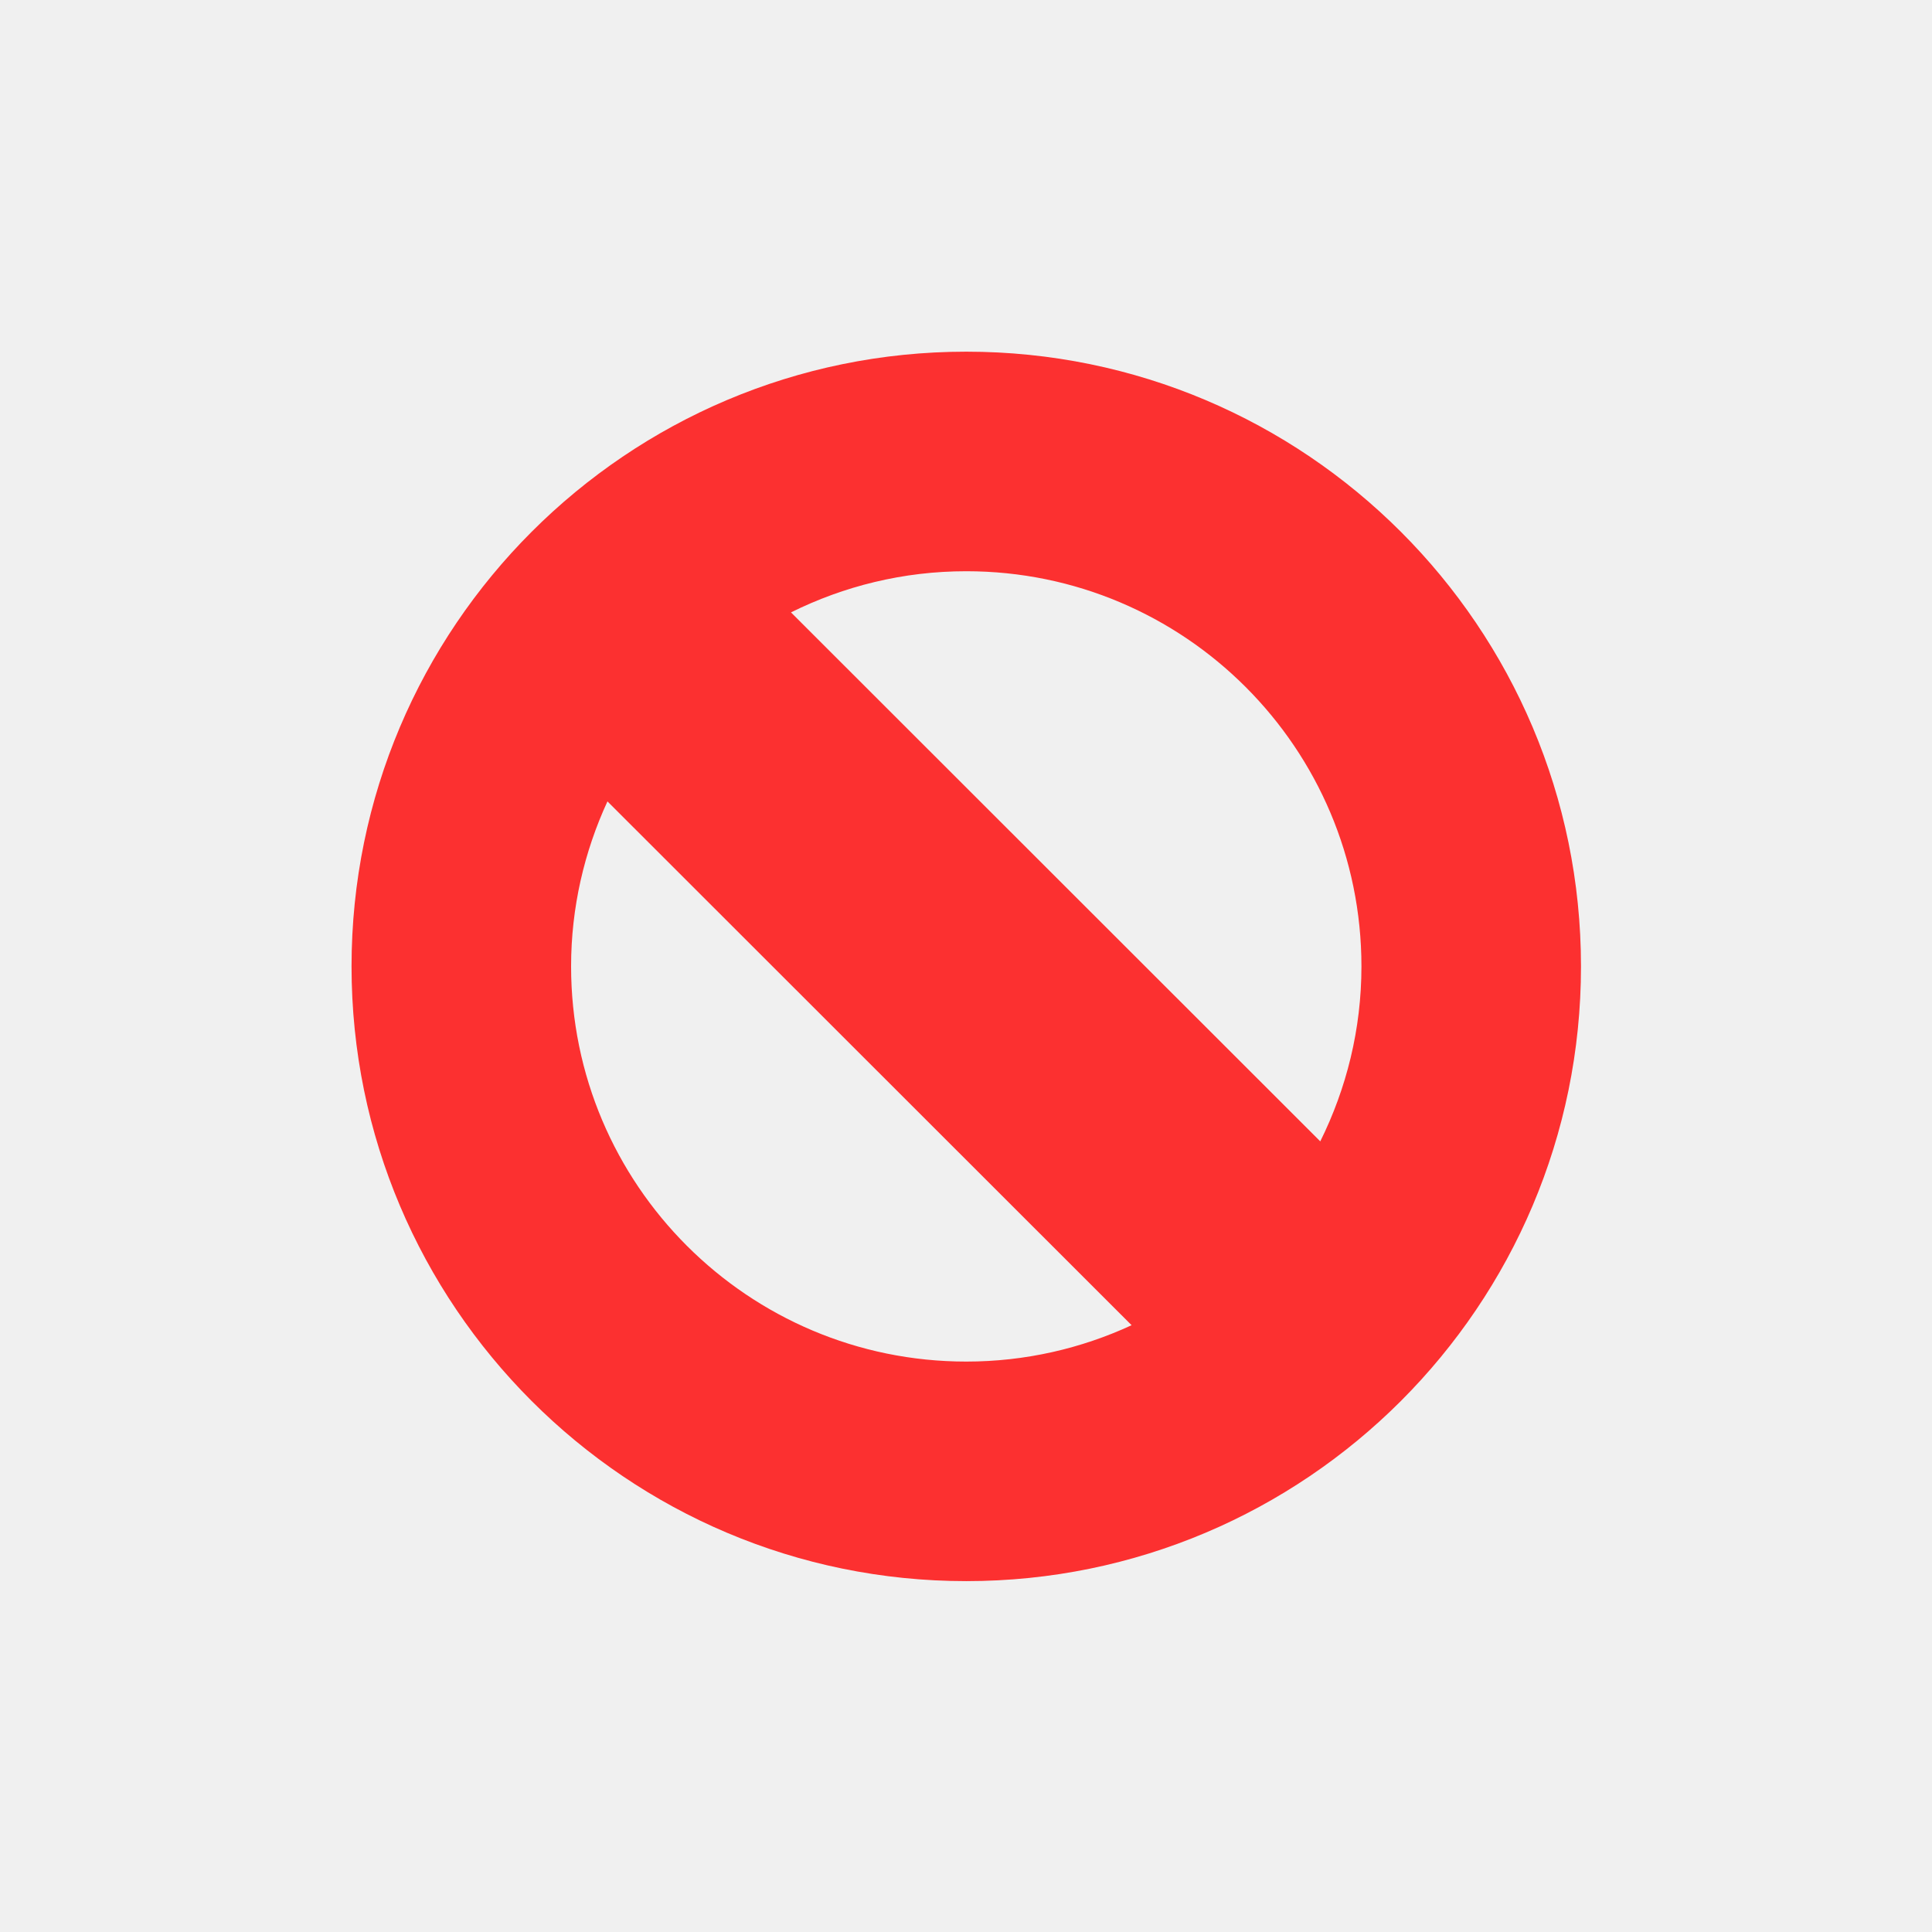
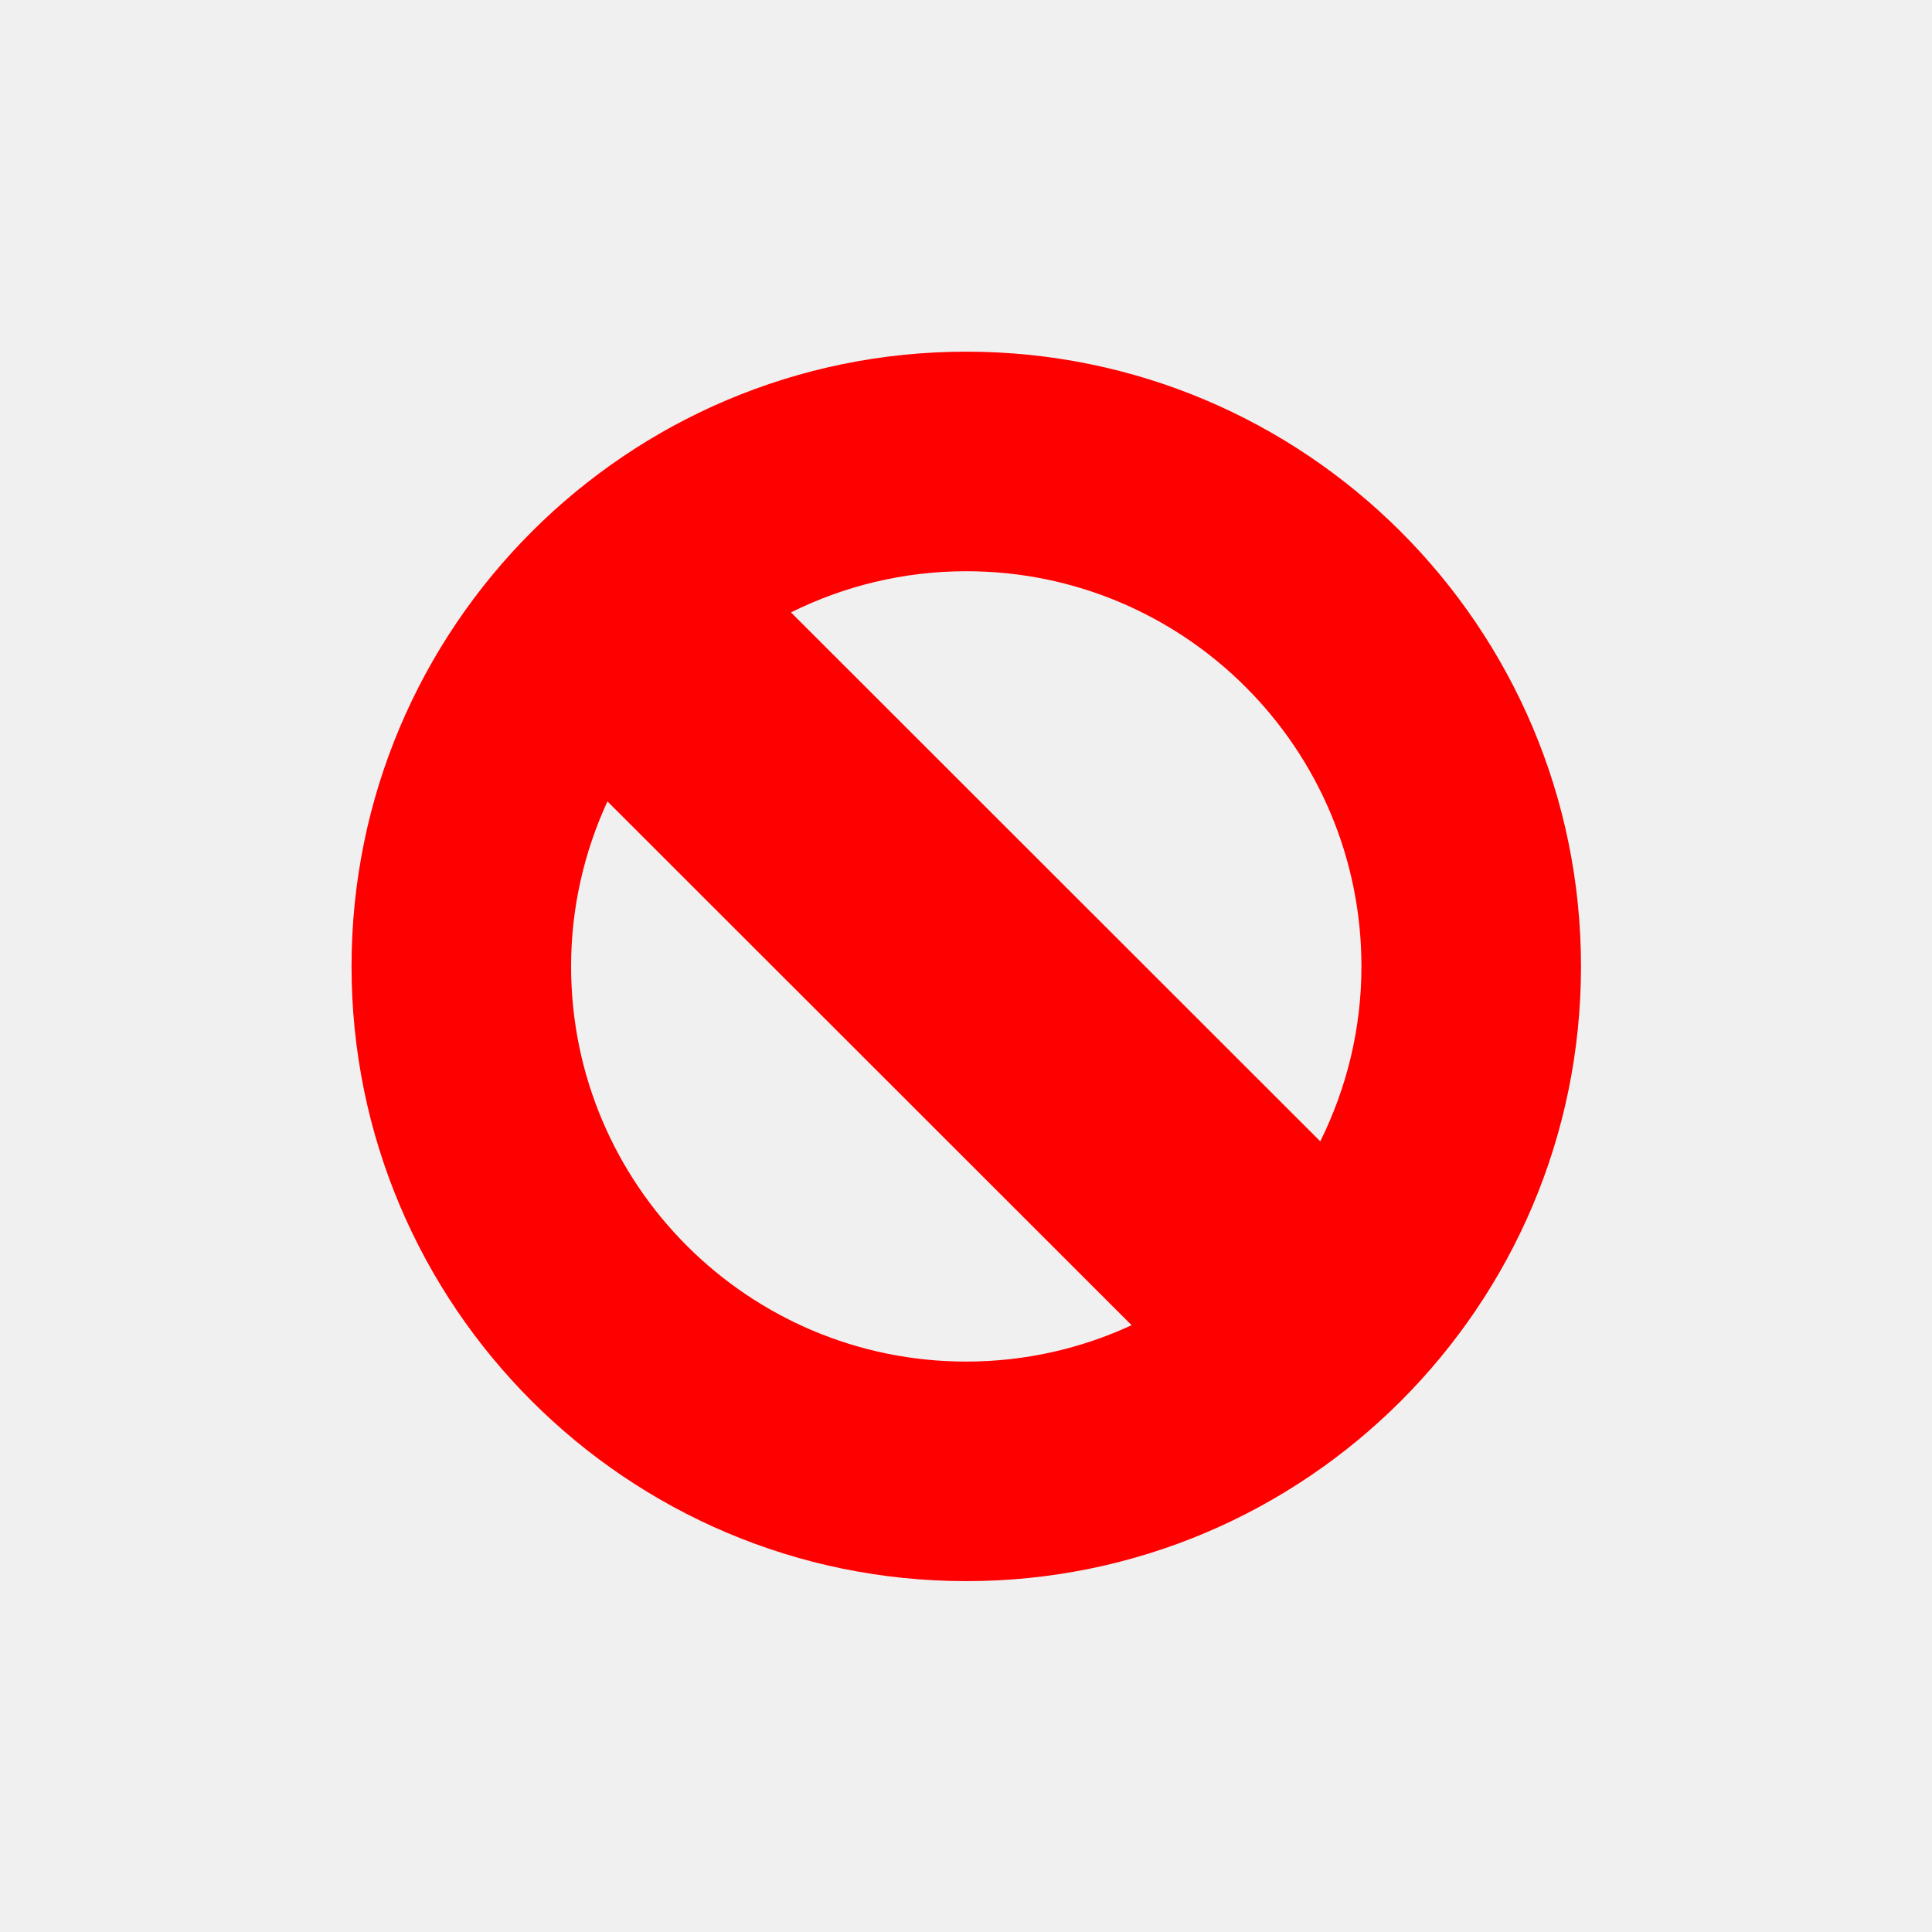
<svg xmlns="http://www.w3.org/2000/svg" xmlns:xlink="http://www.w3.org/1999/xlink" id="svg3049" height="22" width="22" version="1.1">
  <defs id="defs3051">
    <clipPath id="clipPath4355">
      <rect id="rect4357" style="fill:#fff" rx="6" ry="6" height="80" width="84" y="6" x="6" />
    </clipPath>
    <filter id="filter3794" height="1.384" width="1.384" color-interpolation-filters="sRGB" y="-.192" x="-.192">
      <feGaussianBlur id="feGaussianBlur3796" stdDeviation="5.28" />
    </filter>
    <filter id="filter3174" color-interpolation-filters="sRGB">
      <feGaussianBlur id="feGaussianBlur3176" stdDeviation="1.71" />
    </filter>
    <linearGradient id="linearGradient3104" x1="8" gradientUnits="userSpaceOnUse" y1="2.462" gradientTransform="matrix(-4.3333,0,0,-4.3333,82.667,80.667)" x2="8" y2="13.538">
      <stop id="stop3965-1" style="stop-color:#ff381d" offset="0" />
      <stop id="stop3967-8" style="stop-color:#a00000" offset="1" />
    </linearGradient>
    <clipPath id="clipPath4355-7">
      <rect id="rect4357-7" style="fill:#fff" rx="6" ry="6" height="80" width="84" y="6" x="6" />
    </clipPath>
    <linearGradient id="linearGradient3613-5" x1="48" gradientUnits="userSpaceOnUse" y1="20.221" x2="48" y2="138.66">
      <stop id="stop3739-0" style="stop-color:#fff" offset="0" />
      <stop id="stop3741-1" style="stop-color:#fff;stop-opacity:0" offset="1" />
    </linearGradient>
    <filter id="filter3794-1" height="1.384" width="1.384" color-interpolation-filters="sRGB" y="-.192" x="-.192">
      <feGaussianBlur id="feGaussianBlur3796-3" stdDeviation="5.28" />
    </filter>
    <filter id="filter3174-9" color-interpolation-filters="sRGB">
      <feGaussianBlur id="feGaussianBlur3176-1" stdDeviation="1.71" />
    </filter>
    <linearGradient id="ButtonShadow-8" x1="45.448" gradientUnits="userSpaceOnUse" y1="92.54" gradientTransform="scale(1.0059,0.99417)" x2="45.448" y2="7.016">
      <stop id="stop3750-2" offset="0" />
      <stop id="stop3752-4" style="stop-opacity:.588" offset="1" />
    </linearGradient>
    <linearGradient xlink:href="#ButtonShadow-8" id="linearGradient10038" gradientUnits="userSpaceOnUse" gradientTransform="scale(1.0059,0.99417)" x1="45.448" y1="92.54" x2="45.448" y2="7.016" />
    <linearGradient xlink:href="#linearGradient3613-5" id="linearGradient10040" gradientUnits="userSpaceOnUse" x1="48" y1="20.221" x2="48" y2="138.66" />
    <linearGradient xlink:href="#linearGradient3104" id="linearGradient10042" gradientUnits="userSpaceOnUse" gradientTransform="matrix(-4.3333,0,0,-4.3333,82.667,80.667)" x1="8" y1="2.462" x2="8" y2="13.538" />
  </defs>
  <g id="layer2" style="display:none" transform="matrix(0.26923,0,0,0.26923,-1.92,-1.38)">
    <rect id="rect3745-7" style="opacity:0.9;fill:url(#linearGradient10038);filter:url(#filter3174-9)" rx="6" ry="6" height="85" width="86" y="7" x="5" />
  </g>
  <g id="layer5" style="display:none" transform="matrix(0.26923,0,0,0.26923,-1.92,-1.38)">
    <rect id="rect3171-6" style="opacity:0.1;fill:url(#linearGradient10040);stroke:#ffffff;stroke-width:0.5;stroke-linecap:round;filter:url(#filter3794-1)" clip-path="url(#clipPath4355-7)" rx="12" ry="12" height="62" width="66" y="15" x="15" />
  </g>
  <g id="layer6" transform="matrix(0.26923,0,0,0.26923,-1.92,-1.38)" style="fill:#ff0000">
-     <path id="Symbol" d="M 48,72 C 62.352,72 74,60.352 74,46 74,31.648 62.352,20 48,20 33.648,20 22,31.648 22,46 22,60.352 33.648,72 48,72 z m 0,-9.286 c -9.226,0 -16.714,-7.488 -16.714,-16.714 0,-2.493 0.558,-4.853 1.538,-6.979 l 22.169,22.155 c -2.129,0.984 -4.495,1.538 -6.993,1.538 z m 14.973,-9.314 -22.387,-22.373 c 2.236,-1.11 4.75,-1.741 7.414,-1.741 9.226,0 16.714,7.488 16.714,16.714 0,2.659 -0.634,5.167 -1.741,7.4 z" style="opacity:0.8;fill:#ff0000" />
+     <path id="Symbol" d="M 48,72 C 62.352,72 74,60.352 74,46 74,31.648 62.352,20 48,20 33.648,20 22,31.648 22,46 22,60.352 33.648,72 48,72 z m 0,-9.286 c -9.226,0 -16.714,-7.488 -16.714,-16.714 0,-2.493 0.558,-4.853 1.538,-6.979 l 22.169,22.155 c -2.129,0.984 -4.495,1.538 -6.993,1.538 z m 14.973,-9.314 -22.387,-22.373 c 2.236,-1.11 4.75,-1.741 7.414,-1.741 9.226,0 16.714,7.488 16.714,16.714 0,2.659 -0.634,5.167 -1.741,7.4 z" style="opacity:10000000000000004;fill:#ff0000" />
  </g>
  <rect x="5" y="7" width="86" height="85" ry="6" rx="6" transform="matrix(0.9,0,0,0.9,-38.1,-41.6)" style="opacity:0.9;fill:#ffffff;display:none;filter:url(#filter3174)" id="rect3745" />
  <rect x="15" y="15" width="66" height="62" ry="12" rx="12" clip-path="url(#clipPath4355)" transform="matrix(0.9,0,0,0.9,-38.1,-41.6)" style="opacity:0.1;fill:#ffffff;stroke:#ffffff;stroke-width:0.5;stroke-linecap:round;display:none;filter:url(#filter3794)" id="rect3171" />
</svg>
